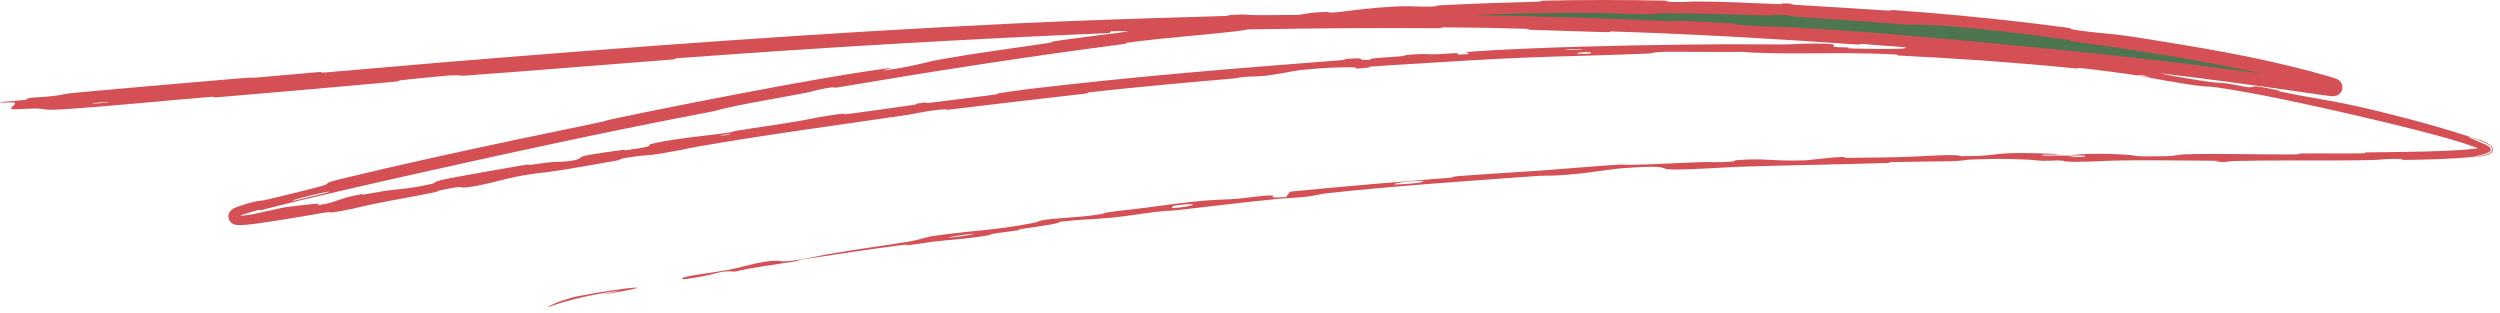
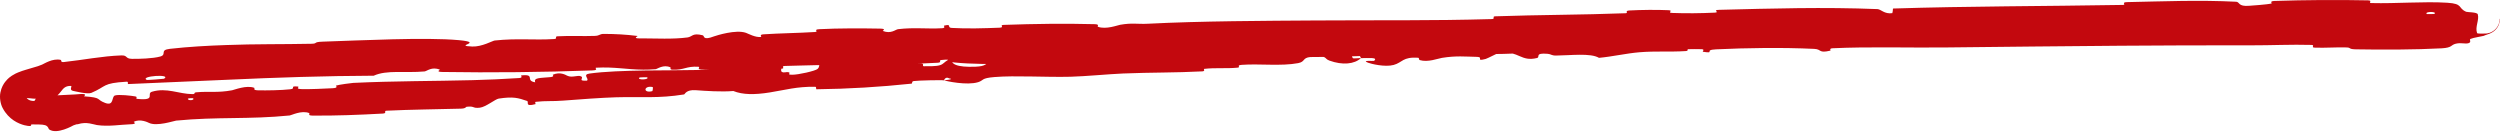
- <svg xmlns="http://www.w3.org/2000/svg" width="240" height="30" viewBox="0 0 240 30" fill="none">
-   <g opacity="0.71">
-     <path d="M202.892 5.723C186.655 3.925 160.666 1.575 128.269 1.831C154.681 -0.094 177.733 1.157 194.113 2.983C211.9 4.967 221.527 7.551 223.61 8.216C225.694 8.88 220.394 7.662 202.892 5.723Z" fill="#043C08" />
-     <path d="M7.724 8.855C11.872 8.477 17.178 8.015 21.584 7.643C22.103 7.599 22.62 7.556 23.132 7.513C24.601 7.389 23.849 7.507 24.857 7.425C26.836 7.263 28.637 7.075 30.604 6.919C31.239 6.87 30.455 7.019 31.123 6.965C34.82 6.665 38.318 6.333 42.066 6.024C60.546 4.505 78.688 3.152 97.428 2.252C103.604 1.955 111.123 1.726 117.504 1.539C118.252 1.517 117.805 1.46 117.947 1.45C119.997 1.322 119.532 1.445 120.577 1.455C120.668 1.456 120.77 1.456 120.885 1.455C126.662 1.41 133.061 1.384 138.618 1.409C140.975 1.421 138.604 1.26 140.989 1.364C141.155 1.371 140.553 1.436 141.202 1.452C142.666 1.487 145.457 1.524 146.591 1.556C148.79 1.617 149.145 1.625 151.221 1.685C154.06 1.769 157.421 1.926 160.461 2.044C161.11 2.069 160.252 1.957 161.293 1.991C162.331 2.024 165.076 2.165 165.987 2.233C166.915 2.3 166.517 2.337 166.68 2.359C168.02 2.542 171.192 2.574 171.599 2.597C179.038 2.995 185.39 3.592 192.344 4.25C195.817 4.58 199.452 4.943 202.937 5.322C204.769 5.521 206.561 5.723 208.278 5.929C211.159 6.273 213.856 6.624 216.501 6.988C217.824 7.17 219.141 7.357 220.476 7.551C221.146 7.647 221.816 7.746 222.493 7.843C222.83 7.891 223.168 7.939 223.508 7.982C223.676 8.003 223.865 8.027 223.975 8.028C223.979 8.028 223.979 8.028 223.964 8.03C223.956 8.031 223.945 8.032 223.926 8.038C223.928 8.039 223.864 8.045 223.78 8.122C223.679 8.191 223.639 8.45 223.702 8.538C223.79 8.685 223.777 8.636 223.801 8.664C223.817 8.676 223.825 8.681 223.83 8.684C223.839 8.689 223.833 8.686 223.831 8.685C223.817 8.678 223.771 8.66 223.74 8.649C223.656 8.62 223.592 8.599 223.498 8.569C223.347 8.521 223.181 8.471 223.01 8.42C222.428 8.253 223.085 8.531 222.37 8.33C214.691 6.299 206.836 5.056 198.965 3.968C198.178 3.862 199.2 3.914 198.418 3.805C197.118 3.624 195.648 3.425 194.085 3.232C189.835 2.701 185.128 2.282 182.995 2.366C179.711 2.095 175.695 1.836 172.753 1.629C170.856 1.497 172.702 1.496 170.364 1.43C169.837 1.416 170.52 1.517 169.728 1.491C166.396 1.383 162.749 1.265 159.455 1.264C158.787 1.264 158.968 1.332 158.779 1.342C157.174 1.418 154.521 1.257 153.944 1.249C149.53 1.18 146.298 1.278 142.193 1.414C141.242 1.447 142.37 1.495 141.454 1.53C136.691 1.716 131.774 1.986 127.117 2.303C126.082 2.373 127.026 2.225 126.532 2.255C124.353 2.393 123.882 2.575 121.79 2.733C121.348 2.767 121.59 2.68 121.509 2.681C121.477 2.681 121.444 2.681 121.412 2.682C120.192 2.699 119.159 2.951 118.844 2.986C114.765 3.446 112.141 3.584 108.206 4.1C107.735 4.163 108.808 4.108 107.484 4.28C98.672 5.429 89.381 6.871 80.707 8.343C79.362 8.571 80.31 8.341 80.224 8.348C78.818 8.479 77.954 8.796 77.519 8.882C74.065 9.552 70.807 10.039 68.494 10.68C59.346 12.416 50.243 14.376 41.218 16.395C35.776 17.623 30.371 18.806 25.008 20.189C24.831 20.237 25.123 20.074 24.775 20.168C24.216 20.321 23.773 20.45 23.384 20.583C23.176 20.655 23.002 20.718 22.864 20.791C22.828 20.809 22.796 20.841 22.811 20.822C22.842 20.789 22.786 20.694 22.78 20.705C22.772 20.702 22.796 20.709 22.804 20.71C22.86 20.719 22.947 20.719 23.012 20.717C23.624 20.685 23.987 20.61 24.363 20.544C25.08 20.406 25.57 20.27 27.044 19.958C27.265 19.911 27.606 19.864 28.029 19.811C28.945 19.698 30.125 19.583 30.265 19.567C30.987 19.489 30.266 19.733 30.507 19.701C32.537 19.416 32.134 19.1 34.853 18.609C34.939 18.594 34.592 18.728 34.823 18.694C35.554 18.583 36.223 18.434 36.934 18.329C38.519 18.098 39.136 18.173 41.53 17.629C41.843 17.558 41.314 17.433 43.751 17.003C44.721 16.83 49.005 16.057 50.199 15.861C51.408 15.661 50.591 15.877 50.678 15.864C53.919 15.385 52.705 15.639 54.345 15.49C55.994 15.341 55.479 15.101 56.135 14.951C56.797 14.799 59.177 14.468 59.761 14.396C60.346 14.323 59.63 14.49 60.148 14.417C63.602 13.932 61.627 14.004 62.752 13.762C65.398 13.196 67.526 13.092 69.969 12.725C70.633 12.625 70.086 12.657 70.672 12.559C73 12.169 74.42 12.023 77.066 11.552C77.499 11.474 79.629 11.008 81.034 10.911C81.234 10.898 80.682 11.038 81.681 10.907C83.173 10.709 85.858 10.343 87.459 10.105C88.639 9.93 87.27 10.016 88.764 9.845C89.428 9.77 88.208 9.991 89.455 9.846C89.471 9.844 89.487 9.842 89.503 9.84C90.775 9.689 93.875 9.288 95.065 9.141C96.268 8.99 95.601 8.997 95.697 8.98C96.281 8.878 98.588 8.565 98.792 8.542C109.091 7.323 118.629 6.556 128.695 5.784C129.485 5.724 128.953 5.683 129.074 5.673C131.777 5.45 129.66 5.808 131.553 5.748C131.268 5.608 132.391 5.558 134.291 5.42C135.213 5.353 134.706 5.323 134.79 5.311C136.149 5.131 137.103 5.198 137.351 5.208C138.258 5.246 139.234 5.083 139.853 5.111C140.469 5.138 139.065 5.304 140.889 5.205C141.401 5.12 140.03 5.043 141.423 4.945C146.662 4.558 156.463 4.338 160.683 4.298C160.889 4.295 161.088 4.293 161.28 4.29C165.036 4.243 166.375 4.235 168.709 4.255C173.149 4.312 171.521 4.194 174.276 4.181C177.036 4.182 175.691 4.432 176.086 4.498C176.475 4.566 176.894 4.515 177.383 4.561C177.866 4.606 176.819 4.617 177.954 4.661C179.09 4.7 182.193 4.714 182.602 4.674C183.455 4.583 182.066 4.375 185.069 4.574C185.242 4.586 184.676 4.628 185.339 4.67C190.59 5.006 196.04 5.468 201.252 6.144C201.968 6.237 201.317 6.239 201.733 6.295C206.071 6.894 204.533 6.568 206.933 6.75C206.593 6.823 206.932 6.962 207.964 7.17C208.653 7.308 209.642 7.477 210.951 7.687C212.921 8.008 212.597 7.869 213.88 8.025C214.266 8.071 215.649 8.377 215.905 8.382C216.764 8.405 215.476 8.004 218.839 8.701C218.986 8.732 218.503 8.714 219.011 8.816C222.303 9.494 222.72 9.432 226.278 10.203C228.86 10.768 233.306 11.918 236.385 12.902C236.625 12.978 236.833 13.046 237.055 13.12C236.986 13.223 237.688 13.46 238.531 13.843C238.731 13.956 238.982 14.015 239.113 14.305C239.153 14.493 238.961 14.595 238.876 14.643C238.751 14.706 238.646 14.741 238.533 14.778C238.091 14.914 237.644 14.995 237.356 15.068C235.244 15.278 232.987 15.325 230.936 15.35C230.249 15.356 230.699 15.283 230.612 15.277C229.248 15.192 228.345 15.351 227.895 15.362C226.699 15.389 225.596 15.4 224.47 15.405C221.017 15.419 217.841 15.372 214.27 15.46C214.095 15.464 213.842 15.62 212.582 15.507C212.501 15.499 214.059 15.427 211.838 15.424C209.624 15.42 205.475 15.345 202.407 15.434C201.662 15.455 199.794 15.593 198.28 15.506C198.08 15.494 198.298 15.448 198.01 15.425C197.082 15.353 196.551 15.515 195.462 15.392C194.365 15.269 192.06 15.191 188.978 15.329C188.876 15.333 188.152 15.469 187.18 15.483C185.619 15.505 183.42 15.52 181.804 15.555C181.027 15.572 181.526 15.639 181.391 15.643C176.17 15.803 172.467 15.836 166.874 16.012C165.853 16.043 162.915 16.266 160.928 16.273C158.751 16.284 160.965 15.79 155.969 16.131C153.953 16.273 151.428 16.893 147.791 16.876C147.42 16.904 147.049 16.931 146.68 16.957C140.081 17.439 133.904 17.843 127.256 18.568C126.944 18.602 125.953 18.835 125.211 18.907C124.112 19.014 123.498 19.013 122.711 19.09C119.412 19.41 116.405 19.794 113.232 20.15C112.022 20.287 112.434 20.173 111 20.337C109.559 20.504 108.627 20.701 106.665 20.9C105.2 21.048 103.707 21.057 101.75 21.287C101.699 21.469 100.353 21.636 97.993 21.994C97.533 22.064 98.035 22.058 97.818 22.094C96.933 22.243 96.127 22.3 95.29 22.448C95.087 22.483 95.085 22.543 94.92 22.576C93.524 22.852 91.18 23.043 90.777 23.076C89.228 23.204 88.528 23.382 87.35 23.515C86.184 23.648 87.917 23.355 86.552 23.53C83.709 23.894 80.058 24.446 77.191 24.88C76.041 25.055 76.837 25.013 76.673 25.04C74.301 25.422 71.894 25.714 70.602 26.076C70.542 26.07 70.485 26.066 70.43 26.062C68.885 25.967 69.077 26.35 65.772 26.799C65.508 26.835 65.128 26.701 66.159 26.507C67.164 26.318 68.752 26.126 70.157 25.861C70.206 25.852 70.287 25.834 70.391 25.811C70.982 25.673 72.437 25.31 72.652 25.267C74.707 24.861 75.043 25.101 75.159 25.099C76.401 25.079 78.764 24.525 79.367 24.421C82.2 23.933 84.624 23.618 87.003 23.233C88.546 22.983 88.69 22.773 89.904 22.608C93.977 22.058 95.43 22.126 99.239 21.394C100.054 21.239 99.219 21.138 102.183 20.92C102.377 20.905 104.576 20.775 105.834 20.526C105.991 20.495 105.979 20.436 106.187 20.406C107.591 20.2 108.529 20.134 110.064 19.929C111.59 19.724 113.431 19.477 115.184 19.3C116.245 19.192 117.603 19.155 118.116 19.127C119.546 19.05 121.073 18.76 121.96 18.764C122.861 18.767 121.132 19.091 123.478 18.912C123.549 18.748 123.733 18.569 123.857 18.399C128.977 17.886 134.039 17.475 139.188 17.061C139.827 17.01 139.166 16.978 139.851 16.921C142.207 16.727 144.321 16.612 146.647 16.458C147.176 16.424 147.716 16.387 148.271 16.347C150.592 16.18 153.137 15.944 155.565 15.794C157.061 15.892 160.659 15.656 163.283 15.565C164.199 15.532 164.142 15.582 164.796 15.572C167.261 15.532 166.1 15.421 166.773 15.37C169.672 15.158 169.929 15.505 173.345 15.391C173.528 15.384 175.729 15.131 176.037 15.112C177.971 14.983 176.361 15.169 177.57 15.152C179.787 15.122 181.324 15.132 183.917 15.026C184.676 14.995 186.489 14.843 187.959 14.912C188.152 14.921 188.047 14.986 188.202 14.987C191.027 15.006 191.089 14.81 192.703 14.723C194.309 14.637 196.799 14.75 197.309 14.785C198.633 14.876 196.295 14.837 196.218 14.848C195.372 14.975 197.205 14.937 198.575 14.937C198.784 15.128 200.721 15.103 200.018 14.936C199.94 14.918 198.858 14.943 198.575 14.937C199.805 14.738 201.923 14.699 204.281 14.867C205.381 14.946 204.341 15.045 207.68 15C209.209 14.98 208.622 14.848 209.95 14.81C213.025 14.721 216.98 14.846 220.15 14.822C221.295 14.813 220.183 14.742 220.959 14.733C222.184 14.72 223.335 14.731 224.467 14.733C225.296 14.735 226.091 14.732 226.951 14.713C227.136 14.709 226.683 14.636 227.318 14.63C229.794 14.6 232.072 14.578 234.387 14.495C235.527 14.448 236.714 14.401 237.841 14.24C238.125 14.197 238.411 14.14 238.582 14.069C238.619 14.056 238.64 14.029 238.587 14.079C238.566 14.1 238.499 14.191 238.489 14.303C238.474 14.418 238.522 14.524 238.536 14.544C238.612 14.637 238.496 14.515 238.392 14.467C237.931 14.221 237.331 14.019 236.734 13.822C236.545 13.76 236.369 13.705 236.156 13.639C233.751 12.888 229.913 11.957 227.611 11.418C223.294 10.388 217.947 9.221 214.2 8.605C211.755 8.202 212.279 8.374 211.223 8.252C210.283 8.147 209.019 7.936 207.88 7.736C206.559 7.504 205.405 7.286 205.149 7.236C205.133 7.231 207.247 7.511 206.127 7.313C205.482 7.14 205.173 7.239 205.149 7.236C204.833 7.166 200.616 6.612 199.773 6.542C199.315 6.498 199.561 6.599 199.324 6.575C193.667 6.008 187.981 5.607 182.217 5.328C182.116 5.322 182.272 5.248 182.033 5.235C178.693 5.063 176.554 5.11 173.793 5.123C171.039 5.139 168.847 5.116 167.221 4.981C165.457 4.998 163.039 4.98 161.291 4.973C160.984 4.972 160.697 4.97 160.437 4.969C158.709 4.964 158.485 5.129 158.331 5.135C153.619 5.346 150.887 5.348 146.004 5.547C143.681 5.64 139.069 5.904 136.558 6.076C134.577 6.209 133.374 6.25 131.546 6.397C131.299 6.416 131.554 6.469 131.478 6.477C129.443 6.701 130.411 6.463 129.987 6.462C128.454 6.459 127.503 6.466 124.892 6.721C124.292 6.779 122.553 7.165 121.457 7.271C120.027 7.409 120.564 7.275 119.069 7.425C118.942 7.438 118.972 7.49 118.05 7.568C113.769 7.935 109.101 8.361 104.661 8.85C104.054 8.916 104.842 8.917 103.965 9.015C99.857 9.476 95.354 10.013 91.355 10.495C90.371 10.613 90.979 10.472 90.763 10.482C90.401 10.5 90.001 10.543 89.604 10.598C88.548 10.742 87.518 10.968 87.296 11.001C79.998 12.084 74.392 12.796 66.976 14.071C66.577 14.139 63.491 14.82 62.08 14.911C61.99 14.916 60.579 15.003 59.394 15.308C59.317 15.328 60.191 15.256 58.69 15.505C57.206 15.751 54.801 16.219 52.745 16.496C52.087 16.584 50.529 16.708 48.618 17.17C48.486 17.201 45.566 17.997 44.455 18.01C44.273 18.012 44.435 17.784 42.135 18.303C41.699 18.402 42.515 18.298 41.348 18.537C39.581 18.901 37.21 19.28 35.033 19.763C34.649 19.848 33.069 20.269 31.731 20.404C31.524 20.425 31.912 20.29 31.208 20.407C30.231 20.57 29.205 20.745 28.214 20.911C27.036 21.106 25.846 21.302 24.64 21.463C24.499 21.481 24.34 21.501 24.185 21.519C24.035 21.537 23.888 21.553 23.725 21.569C23.578 21.584 23.407 21.598 23.249 21.607C23.183 21.61 23.07 21.615 22.982 21.615C22.906 21.613 22.773 21.618 22.596 21.58C22.529 21.557 22.377 21.555 22.146 21.331C22.037 21.221 21.91 20.99 21.929 20.736C21.946 20.493 22.046 20.353 22.111 20.269C22.276 20.088 22.267 20.123 22.318 20.082C22.357 20.055 22.393 20.034 22.428 20.015C22.572 19.939 22.614 19.925 22.718 19.882C22.869 19.822 23.052 19.759 23.178 19.718C23.483 19.619 23.768 19.536 24.058 19.455C25.227 19.137 24.661 19.405 25.887 19.104C27.083 18.812 29.558 18.226 30.811 17.877C32.052 17.529 30.648 17.692 32.538 17.228C35.367 16.538 38.139 15.901 40.965 15.271C46.413 14.057 51.883 12.914 57.384 11.78C58.61 11.528 57.573 11.68 59.398 11.303C66.094 9.902 77.703 7.646 83.584 6.784C88.298 6.083 82.402 7.166 85.995 6.598C87.728 6.326 89.57 5.828 89.988 5.754C94.066 5.033 96.924 4.688 100.61 4.134C101.371 4.02 100.612 4.048 101.261 3.952C103.474 3.626 105.811 3.349 107.931 3.074C108.883 2.95 108.7 2.912 109.577 2.809C111.675 2.562 113.536 2.372 115.588 2.207C115.775 2.192 114.526 2.402 116.079 2.237C117.658 2.071 119.479 1.91 121.326 1.742C122.433 1.642 123.538 1.539 124.622 1.428C125.484 1.34 125.503 1.197 127.363 1.15C127.752 1.142 127.273 1.34 129.414 1.045C129.778 0.992 133.393 0.563 135.178 0.597C135.653 0.604 136.853 0.678 137.891 0.609C138.032 0.599 137.464 0.551 138.325 0.505C141.354 0.344 144.53 0.248 147.644 0.164C148.48 0.142 147.234 0.088 148.478 0.059C151.89 -0.023 156.149 -0.014 159.482 0.054C160.712 0.079 159.861 0.132 159.95 0.14C161.395 0.272 162.235 0.138 162.72 0.139C165.69 0.15 167.945 0.295 170.684 0.391C171.434 0.418 170.905 0.323 171.055 0.323C172.625 0.33 171.454 0.407 172.44 0.468C175.201 0.638 178.278 0.815 181.068 1.006C182.09 1.076 180.943 0.909 181.868 0.974C185.945 1.264 190.148 1.651 194.209 2.126C195.585 2.286 196.914 2.453 198.249 2.631C199.238 2.764 198.606 2.75 198.811 2.791C200.235 3.074 202.334 3.22 202.825 3.278C205.021 3.53 205.862 3.717 207.792 4.016C212.81 4.82 218.417 5.814 223.864 7.419C223.955 7.448 224.011 7.467 224.109 7.501C224.158 7.518 224.181 7.526 224.249 7.553C224.28 7.565 224.311 7.578 224.346 7.595C224.357 7.6 224.4 7.62 224.453 7.651C224.48 7.668 224.512 7.689 224.554 7.723C224.576 7.74 224.6 7.761 224.628 7.789C224.642 7.803 224.657 7.819 224.672 7.838C224.686 7.856 224.707 7.872 224.763 7.967C224.868 8.111 224.941 8.552 224.748 8.828C224.569 9.095 224.4 9.141 224.311 9.18C224.2 9.216 224.202 9.21 224.16 9.219C224.097 9.23 224.056 9.232 224.02 9.233C223.935 9.235 223.939 9.233 223.901 9.232C223.839 9.23 223.785 9.225 223.746 9.222C223.654 9.213 223.575 9.204 223.495 9.195C223.179 9.156 222.865 9.112 222.57 9.07C221.959 8.983 221.367 8.895 220.772 8.809C219.566 8.634 218.408 8.469 217.248 8.309C214.933 7.988 212.708 7.696 210.628 7.435C207.892 7.092 205.323 6.786 202.807 6.498C194.685 5.572 187.397 4.85 178.902 4.231C178.189 4.179 178.897 4.317 178.292 4.275C170.445 3.725 162.682 3.272 154.796 3.02C154.153 3 155.078 3.113 154.044 3.084C151.906 3.023 149.208 2.943 147.057 2.869C146.001 2.833 147.42 2.794 146.356 2.76C143.903 2.681 141.247 2.635 138.722 2.625C137.644 2.622 139.27 2.719 137.868 2.708C132.074 2.669 126.372 2.713 120.605 2.811C116.87 2.875 113.115 2.961 109.317 3.056C108.657 3.073 108.07 2.924 106.665 3.012C106.561 3.063 106.569 3.118 106.525 3.171C92.641 3.752 78.909 4.559 65.003 5.592C64.415 5.636 65.438 5.649 64.3 5.734C57.738 6.229 51.371 6.772 44.639 7.26C43.977 7.308 44.308 7.12 42.338 7.315C42.002 7.348 39.026 7.629 38.286 7.73C38.181 7.744 38.735 7.769 37.77 7.857C32.501 8.333 27.008 8.822 21.732 9.264C21.45 9.288 21.172 9.311 20.899 9.333C20.008 9.407 20.946 9.243 20.316 9.294C15.806 9.662 10.905 10.165 6.601 10.458C3.706 10.652 4.767 10.427 3.221 10.416C3.003 10.416 1.213 10.541 1.118 10.463C0.874 10.282 1.713 10.017 1.355 9.83C1.307 9.809 0.702 9.852 0.291 9.85C0.072 9.848 0.026 9.83 -9.07028e-05 9.812C0.017 9.797 -0.023 9.804 0.323 9.773C0.392 9.78 2.13 9.633 2.543 9.561C2.834 9.514 2.29 9.476 2.903 9.397C3.5 9.319 4.168 9.332 5.169 9.211C6.175 9.088 5.722 9.037 7.724 8.855ZM152.696 5.001C151.101 4.979 150.874 5.265 152.596 5.14C152.679 5.133 152.778 5.002 152.696 5.001ZM134.025 17.706C136.115 17.648 137.516 17.354 136.045 17.381C134.575 17.41 133.389 17.725 134.025 17.706ZM112.546 19.985C114.975 19.802 115.309 19.369 112.731 19.745C112.58 19.767 112.404 19.995 112.546 19.985ZM10.325 9.779C10.293 9.779 9.028 9.886 8.986 9.893C8.31 10.04 10.877 9.823 10.325 9.779ZM91.302 22.799C92.051 22.748 94.225 22.388 93.279 22.451C92.502 22.503 90.365 22.863 91.302 22.799ZM70.056 12.848C70.03 12.848 69.117 12.99 69.139 13.011C69.212 13.075 70.481 12.85 70.056 12.848ZM55.323 28.465C60.629 27.446 63.876 27.296 58.114 28.238C57.064 28.417 60.342 27.74 59.01 27.945C56.582 28.366 54.936 28.669 52.606 29.484C52.4 29.577 52.945 29.222 53.652 28.969C54.355 28.711 55.18 28.495 55.332 28.462C55.329 28.463 55.326 28.464 55.323 28.465ZM151.767 4.7C151.731 4.697 150.46 4.739 150.429 4.744C149.741 4.857 152.31 4.772 151.767 4.7ZM28.293 19.251C28.373 19.235 31.26 18.537 31.338 18.514C32.806 18.006 26.983 19.415 28.293 19.251ZM237.102 13.141C237.781 13.361 238.502 13.41 239.237 14.093C239.277 14.15 239.336 14.273 239.316 14.404C239.303 14.53 239.213 14.638 239.166 14.678C239.034 14.79 238.95 14.816 238.843 14.858C238.657 14.925 238.479 14.96 238.3 14.99C237.962 15.044 237.627 15.065 237.362 15.067C237.694 15.031 238.065 14.983 238.409 14.908C238.588 14.867 238.755 14.829 238.951 14.734C239.027 14.688 239.16 14.644 239.232 14.441C239.285 14.224 239.147 14.092 239.078 14.023C238.423 13.534 237.764 13.383 237.102 13.141Z" fill="#C3080E" />
-   </g>
+ <svg xmlns="http://www.w3.org/2000/svg" preserveAspectRatio="none" overflow="visible" style="display: block;" width="223.407" height="11.718" viewBox="0 0 223.407 11.718" fill="none">
+   <path id="Vector 116" d="M218.192 4.318C215.854 4.447 212.856 4.449 210.54 4.408C209.803 4.395 210.16 4.254 209.676 4.239C208.707 4.21 207.809 4.295 206.826 4.256C206.496 4.243 206.902 4.024 206.555 4.014C204.766 3.962 202.948 4.056 201.143 4.051C197.233 4.044 193.358 4.059 189.484 4.087C184.287 4.125 179.039 4.186 173.715 4.243C170.638 4.276 166.956 4.162 163.774 4.312C163.41 4.33 163.631 4.509 163.562 4.526C162.476 4.781 162.831 4.402 162.114 4.367C159.236 4.232 156.078 4.281 153.35 4.409C152.182 4.464 153.363 4.805 152.179 4.625C152.097 4.612 152.391 4.411 152.068 4.396C151.329 4.365 149.973 4.428 149.407 4.424C148.323 4.416 148.143 4.422 147.112 4.441C145.715 4.465 144.052 4.403 142.54 4.479C142.218 4.495 142.647 4.687 142.138 4.732C141.63 4.776 140.277 4.788 139.818 4.75C139.36 4.712 139.551 4.55 139.469 4.516C138.796 4.225 137.234 4.68 137.036 4.695C133.365 4.949 130.203 4.774 126.753 4.847C124.132 4.902 121.333 5.04 118.839 5.082C115.869 5.13 113.344 5.074 110.465 5.153C110.161 5.161 110.523 5.389 110.151 5.4C106.189 5.51 102.286 5.566 98.332 5.491C97.938 5.483 98.441 5.265 98.047 5.245C95.632 5.125 91.813 4.797 90.386 5.729C88.756 5.729 86.763 5.735 85.298 5.584C84.356 5.487 85.262 5.242 84.114 5.363C83.856 5.39 84.196 5.58 83.809 5.606C82.136 5.714 80.366 5.687 78.719 5.825C78.385 5.853 78.481 6.028 78.387 6.062C77.595 6.337 76.279 5.938 75.996 5.914C73.779 5.73 72.248 5.854 70.168 5.893C69.695 5.902 70.26 6.128 69.805 6.145C67.475 6.23 65.033 6.262 62.696 6.208C62.181 6.196 62.649 5.983 62.404 5.966C61.316 5.896 61.129 6.283 60.056 6.224C59.834 6.212 59.955 6.036 59.914 6.018C59.275 5.733 58.746 6.169 58.587 6.181C58.193 6.215 57.831 6.226 57.489 6.224C55.98 6.214 54.925 5.961 53.289 6.049C53.053 6.062 53.59 6.269 52.928 6.293C48.545 6.453 43.872 6.502 39.548 6.432C38.869 6.422 39.35 6.246 39.309 6.226C38.584 5.927 38.155 6.363 37.938 6.384C36.188 6.543 34.58 6.227 33.397 6.765C29.047 6.784 24.678 6.925 20.382 7.125C17.399 7.261 14.43 7.387 11.46 7.511C11.368 7.516 11.511 7.29 11.326 7.3C9.101 7.428 9.56 7.709 8.165 8.298C7.816 8.445 6.635 8.139 6.53 8.122C6.151 8.051 6.474 7.684 6.35 7.678C5.319 7.648 5.652 8.632 4.327 8.876C4.286 8.882 4.425 8.663 4.31 8.666C4.176 8.668 4.046 8.69 3.917 8.716C3.707 8.758 3.505 8.815 3.296 8.823C3.063 8.831 2.869 8.803 2.687 8.783C2.596 8.773 2.507 8.766 2.43 8.766C2.392 8.766 2.355 8.77 2.338 8.765C2.31 8.777 2.373 8.686 2.315 8.6C2.347 8.811 2.607 9.032 3.049 9.023C3.211 9 3.072 8.469 4.122 8.542C4.455 8.575 5.789 8.471 6.717 8.439L6.658 8.443C6.91 8.419 7.118 8.404 7.259 8.398C7.871 8.379 7.469 8.606 7.516 8.609C9.169 8.723 8.551 8.882 9.386 9.194C10.213 9.512 9.948 8.65 10.265 8.534C10.598 8.416 11.795 8.558 12.086 8.615C12.379 8.671 12.024 8.81 12.284 8.837C14.011 9.014 13.031 8.363 13.581 8.197C14.899 7.802 15.977 8.402 17.192 8.41C17.528 8.411 17.246 8.276 17.547 8.248C18.699 8.142 19.411 8.313 20.741 8.067C20.936 8.028 22.036 7.588 22.713 7.845C22.813 7.882 22.54 8.056 23.04 8.07C23.82 8.09 25.126 8.068 25.926 7.979C26.506 7.914 25.823 7.677 26.567 7.727C26.9 7.75 26.29 7.932 26.919 7.962C27.569 7.99 29.099 7.917 29.722 7.884C30.306 7.854 29.978 7.665 30.024 7.65C30.302 7.559 31.458 7.412 31.567 7.408C35.243 7.232 38.702 7.255 42.224 7.163C43.555 7.127 45.026 7.067 46.391 6.975C46.781 6.949 46.512 6.747 46.571 6.741C47.912 6.593 46.873 7.207 47.83 7.355C47.672 6.928 48.246 6.981 49.167 6.893C49.616 6.85 49.364 6.694 49.404 6.675C50.063 6.391 50.553 6.699 50.678 6.761C51.142 6.988 51.627 6.674 51.927 6.826C52.233 6.977 51.554 7.251 52.447 7.209C52.692 7.043 52.008 6.667 52.686 6.572C55.316 6.208 60.087 6.317 62.224 6.256C64.272 6.199 64.966 6.14 66.189 6.143C68.358 6.15 67.552 5.884 68.91 5.687C70.281 5.489 69.645 6.258 69.85 6.408C70.055 6.558 70.251 6.386 70.492 6.463C70.732 6.54 70.226 6.67 70.782 6.678C71.336 6.687 72.86 6.338 73.056 6.163C73.465 5.792 72.751 5.453 74.256 5.518C74.34 5.522 74.075 5.728 74.399 5.734C76.98 5.771 79.686 5.663 82.301 5.682C82.663 5.685 82.349 5.915 82.56 5.919C84.718 5.964 83.93 5.633 85.097 5.177C84.855 5.728 85.518 6.029 87.178 5.961C88.16 5.92 87.978 5.692 88.606 5.499C88.794 5.441 89.498 5.573 89.62 5.456C90.023 5.077 89.343 4.7 91.052 4.788C91.127 4.793 90.897 5.001 91.156 5.002C92.832 5.008 92.989 4.622 94.786 4.499C96.21 4.402 98.689 4.527 100.304 4.496C100.296 5.103 101.813 4.899 102.398 4.456C103.431 4.429 104.553 4.358 105.566 4.373C105.915 4.377 105.694 4.563 105.738 4.58C106.428 4.848 106.852 4.423 107.075 4.398C109.482 4.14 111.501 4.363 113.791 3.965C113.873 3.951 113.988 3.524 114.623 3.806C114.664 3.825 113.904 4.049 114.998 4.018C116.104 3.986 118.149 4.126 119.661 3.867C120.025 3.805 120.944 3.424 121.702 3.66C121.802 3.692 121.699 3.817 121.844 3.878C122.312 4.073 122.546 3.637 123.103 3.976C123.66 4.315 124.799 4.538 126.325 4.225C126.372 4.216 126.727 3.863 127.202 3.849C127.964 3.826 129.053 3.851 129.854 3.815C130.238 3.798 129.984 3.599 130.05 3.592C132.642 3.367 134.453 3.48 137.236 3.446C137.747 3.44 139.178 3.096 140.169 3.281C141.256 3.484 140.188 4.557 142.659 4.211C143.656 4.072 144.854 2.717 146.678 3.319C150.152 3.01 153.388 3.226 156.854 2.847C157.01 2.83 157.492 2.446 157.861 2.436C158.409 2.422 158.717 2.58 159.11 2.576C160.752 2.562 162.235 2.357 163.819 2.316C164.419 2.301 164.216 2.485 164.934 2.466C165.652 2.447 166.113 2.197 167.086 2.271C167.819 2.327 168.569 2.771 169.542 2.788C169.561 2.32 170.23 2.303 171.41 2.133C171.637 2.1 171.387 1.947 171.493 1.923C171.927 1.822 172.338 1.941 172.75 1.834C172.85 1.808 172.849 1.648 172.93 1.618C173.624 1.355 174.798 1.669 175 1.723C175.774 1.931 176.123 1.709 176.714 1.78C177.302 1.85 176.434 2.001 177.117 2.031C178.534 2.093 180.351 1.997 181.792 1.949C182.366 1.928 181.966 1.731 182.048 1.723C183.234 1.623 184.438 1.803 185.08 1.354C185.944 2.418 185.79 1.22 187.496 1.374C187.63 1.387 187.82 1.899 187.31 1.994C186.8 2.09 186.015 1.958 185.309 2.104C185.141 2.138 184.196 2.661 184.065 2.696C183.044 2.966 182.869 2.197 182.812 2.156C182.176 1.721 181.014 2.29 180.705 2.338C179.29 2.559 178.08 2.497 176.9 2.662C176.124 2.768 176.068 3.279 175.456 3.287C173.423 3.315 172.691 2.635 170.805 3.324C170.399 3.471 170.828 4.01 169.341 3.632C169.247 3.608 168.14 3.252 167.521 3.529C167.443 3.564 167.452 3.726 167.348 3.743C166.653 3.859 166.183 3.749 165.426 3.84C164.664 3.933 163.75 4.061 162.878 4.041C162.352 4.029 161.669 3.755 161.415 3.691C160.699 3.507 159.958 3.885 159.507 3.646C159.052 3.405 159.904 2.977 158.734 2.857C158.707 3.279 158.626 3.714 158.573 4.139C156.025 4.226 153.525 4.191 150.969 4.313C150.653 4.329 150.985 4.541 150.647 4.564C149.222 4.657 147.964 4.547 146.479 4.672C145.331 4.769 144.087 5.059 142.89 5.169C142.133 4.718 140.353 4.954 139.061 4.964C138.608 4.967 138.633 4.837 138.31 4.809C137.093 4.704 137.676 5.105 137.345 5.186C135.92 5.53 135.756 4.574 134.072 4.667C133.982 4.672 132.915 5.229 132.766 5.267C131.823 5.515 132.605 5.095 132.002 5.082C130.901 5.059 130.134 4.968 128.86 5.171C128.488 5.231 127.609 5.588 126.877 5.371C126.779 5.342 126.825 5.171 126.747 5.164C125.341 5.057 125.328 5.591 124.539 5.804C123.75 6.018 122.512 5.701 122.259 5.606C121.598 5.359 122.752 5.468 122.787 5.44C123.188 5.102 122.298 5.195 121.617 5.196C121.495 4.679 120.534 4.75 120.902 5.2C120.943 5.249 121.477 5.178 121.617 5.196C121.033 5.734 119.978 5.843 118.797 5.414C118.245 5.212 118.745 4.929 117.104 5.094C116.361 5.169 116.667 5.516 116.005 5.642C114.489 5.929 112.523 5.677 110.968 5.795C110.4 5.839 110.963 6.012 110.574 6.048C109.545 6.145 108.633 6.036 107.611 6.155C107.518 6.166 107.754 6.362 107.435 6.378C105.01 6.505 102.892 6.463 100.35 6.568C99.109 6.62 96.964 6.825 95.67 6.858C93.459 6.914 90.748 6.731 88.87 6.885C87.653 6.984 87.931 7.178 87.417 7.341C86.402 7.657 84.585 7.248 84.344 7.182C84.335 7.18 85.386 7.086 84.82 7.005C84.484 6.799 84.355 7.181 84.344 7.182C84.184 7.141 82.086 7.185 81.658 7.243C81.431 7.274 81.567 7.463 81.448 7.476C78.646 7.772 75.825 7.945 72.957 7.978C72.906 7.977 72.973 7.755 72.854 7.754C71.185 7.729 70.174 8.041 68.79 8.26C67.419 8.479 66.381 8.471 65.531 8.133C64.488 8.225 63.017 8.124 62.174 8.06C61.305 7.998 61.207 8.427 61.132 8.439C58.823 8.81 57.427 8.627 55.047 8.694C53.852 8.727 51.645 8.886 50.356 8.989C49.362 9.07 48.806 8.995 47.881 9.099C47.756 9.113 47.891 9.297 47.853 9.306C46.837 9.577 47.311 9.093 47.096 9.02C46.312 8.753 45.885 8.612 44.565 8.811C44.261 8.857 43.416 9.561 42.884 9.623C42.551 9.661 42.438 9.624 42.329 9.584C42.202 9.541 42.083 9.496 41.691 9.543C41.627 9.55 41.645 9.697 41.184 9.71C39.101 9.77 36.725 9.785 34.541 9.893C34.246 9.907 34.636 10.124 34.207 10.149C32.124 10.265 29.932 10.351 27.916 10.329C27.437 10.322 27.73 10.146 27.624 10.102C26.938 9.837 26.036 10.304 25.891 10.319C22.243 10.684 19.436 10.421 15.74 10.778C15.547 10.798 13.998 11.331 13.293 10.973C13.244 10.949 12.529 10.583 11.955 10.888C11.917 10.907 12.364 11.091 11.603 11.11C10.859 11.129 9.672 11.331 8.662 11.175C8.371 11.133 7.735 10.846 6.959 11.1C6.933 11.102 6.857 11.109 6.831 11.11C6.747 11.132 6.659 11.162 6.567 11.2C6.535 11.217 5.078 12.059 4.386 11.56C4.334 11.519 4.334 11.367 4.177 11.258C4.007 11.14 3.751 11.113 2.899 11.119C2.727 11.114 2.786 11.168 2.778 11.212C2.762 11.249 2.714 11.316 2.175 11.189C1.682 11.058 0.788 10.699 0.239 9.658C0.049 9.308 -0.061 8.734 0.036 8.266C0.125 7.802 0.318 7.506 0.455 7.324C0.744 6.961 0.92 6.864 1.06 6.764C1.329 6.592 1.482 6.532 1.624 6.471C1.899 6.359 2.101 6.298 2.3 6.237C2.691 6.12 3.038 6.027 3.378 5.917C3.507 5.873 3.634 5.826 3.759 5.774C3.944 5.697 4.709 5.192 5.42 5.35C5.531 5.375 5.362 5.581 5.716 5.543C7.393 5.363 9.126 5.013 10.832 4.952C11.436 4.93 11.16 5.245 11.79 5.258C12.42 5.27 13.678 5.232 14.317 5.052C14.958 4.871 14.211 4.473 15.186 4.363C16.869 4.176 18.547 4.082 20.22 4.025C22.76 3.924 25.3 3.966 27.825 3.911C28.439 3.899 27.933 3.752 28.846 3.722C32.222 3.613 38.05 3.314 41.006 3.588C43.35 3.808 40.436 4.088 42.203 4.158C43.063 4.191 44.019 3.641 44.209 3.62C46.253 3.403 47.685 3.603 49.509 3.489C49.885 3.466 49.51 3.26 49.831 3.243C50.948 3.18 52.097 3.249 53.153 3.208C53.631 3.189 53.539 3.027 53.984 3.03C55.031 3.034 55.92 3.083 56.968 3.213C57.063 3.225 56.429 3.442 57.218 3.432C57.286 3.431 57.356 3.43 57.426 3.43C58.591 3.428 60.114 3.522 61.444 3.345C61.864 3.288 61.869 2.915 62.793 3.152C62.989 3.202 62.746 3.656 63.821 3.245C64.025 3.176 65.753 2.616 66.658 2.933C66.891 3.016 67.51 3.369 68.016 3.301C68.085 3.29 67.806 3.096 68.224 3.067C69.684 2.97 71.319 2.956 72.816 2.861C73.224 2.835 72.611 2.64 73.22 2.608C74.914 2.519 76.996 2.527 78.656 2.557C79.269 2.568 78.849 2.749 78.894 2.767C79.624 3.055 80.021 2.636 80.256 2.607C81.702 2.433 82.847 2.601 84.189 2.522C84.559 2.5 84.293 2.31 84.366 2.291C85.127 2.104 84.564 2.468 85.05 2.496C86.408 2.577 87.956 2.528 89.317 2.475C89.823 2.454 89.25 2.24 89.704 2.224C92.408 2.128 95.196 2.09 97.827 2.16C98.321 2.174 98.014 2.355 98.118 2.393C98.832 2.657 99.868 2.254 100.108 2.213C101.202 2.024 101.621 2.17 102.582 2.121C107.285 1.878 113.087 1.859 117.526 1.829C123.311 1.79 127.803 1.863 133.312 1.705C133.664 1.695 133.305 1.47 133.607 1.458C137.515 1.321 141.336 1.332 145.259 1.183C145.578 1.172 145.113 0.961 145.626 0.935C146.671 0.879 148.023 0.863 149.09 0.911C149.611 0.934 148.917 1.138 149.441 1.157C150.657 1.203 151.969 1.191 153.225 1.13C153.759 1.103 152.949 0.895 153.642 0.878C158.37 0.757 162.988 0.622 167.773 0.813C168.091 0.827 168.401 1.279 169.099 1.176C169.149 1.048 169.143 0.898 169.163 0.762C175.929 0.548 182.666 0.56 189.406 0.444C189.515 0.442 189.624 0.44 189.733 0.438C190.031 0.433 189.513 0.201 190.087 0.189C193.314 0.124 196.507 -0.012 199.834 0.156C200.156 0.173 199.995 0.603 200.986 0.517C201.174 0.501 202.585 0.413 202.997 0.311C203.048 0.296 202.773 0.102 203.252 0.086C205.999 -0.005 208.871 -0.025 211.61 0.032C212.064 0.041 211.587 0.265 211.908 0.274C214.15 0.333 216.555 0.113 218.698 0.245C220.138 0.333 219.616 0.715 220.381 1.052C220.496 1.1 221.361 1.075 221.423 1.28C221.567 1.803 221.16 2.4 221.358 2.955C221.393 3.014 221.682 3.001 221.946 3C222.017 2.999 222.084 2.999 222.178 2.994C222.258 2.982 222.257 3.001 222.475 2.935C222.523 2.919 222.576 2.899 222.632 2.872C222.704 2.839 222.879 2.734 223.005 2.598C223.144 2.446 223.222 2.341 223.312 2.092C223.377 1.887 223.376 1.778 223.382 1.729C223.388 1.639 223.391 1.68 223.396 1.674C223.38 1.682 223.479 1.71 223.284 2.25C223.202 2.438 223.066 2.619 222.909 2.75C222.832 2.815 222.754 2.866 222.685 2.905C222.641 2.93 222.618 2.942 222.586 2.958C222.472 3.016 222.337 3.054 222.312 3.066C222.101 3.133 222.067 3.158 221.938 3.207C221.854 3.238 220.986 3.373 220.766 3.479C220.628 3.553 220.894 3.757 220.602 3.856C220.283 3.955 219.965 3.786 219.459 3.905C218.976 4.024 219.17 4.262 218.192 4.318ZM58.326 7.779C57.518 7.61 57.433 8.362 58.289 8.146C58.331 8.134 58.368 7.787 58.326 7.779ZM153.515 3.627C152.469 3.339 151.785 3.852 152.522 4.077C153.259 4.302 153.834 3.714 153.515 3.627ZM164.171 2.959C162.957 2.747 162.809 3.814 164.09 3.549C164.165 3.534 164.242 2.971 164.171 2.959ZM216.87 1.256C216.874 1.266 217.52 1.258 217.534 1.248C217.868 1.002 216.59 1.016 216.87 1.256ZM174.746 2.279C174.365 2.151 173.291 2.359 173.764 2.519C174.145 2.647 175.221 2.439 174.746 2.279ZM17.242 8.773C17.227 8.762 16.775 8.773 16.789 8.835C16.825 9.037 17.457 8.95 17.242 8.773ZM192.74 1.573C190.078 1.634 188.435 0.82 191.333 0.809C191.858 0.807 190.214 1.131 190.884 1.184C192.11 1.282 192.9 0.701 194.159 0.948C194.387 0.994 192.891 1.571 192.735 1.574C192.736 1.574 192.738 1.573 192.74 1.573ZM57.827 6.902C57.809 6.893 57.172 6.911 57.158 6.922C56.823 7.174 58.107 7.137 57.827 6.902ZM13.117 7.145C13.154 7.161 14.613 7.058 14.658 7.036C15.39 6.586 12.432 6.792 13.117 7.145ZM100.33 4.511C101.016 4.243 101.838 4.179 102.395 4.456C101.716 4.469 101.026 4.496 100.33 4.511Z" fill="#C3080E" />
</svg>
